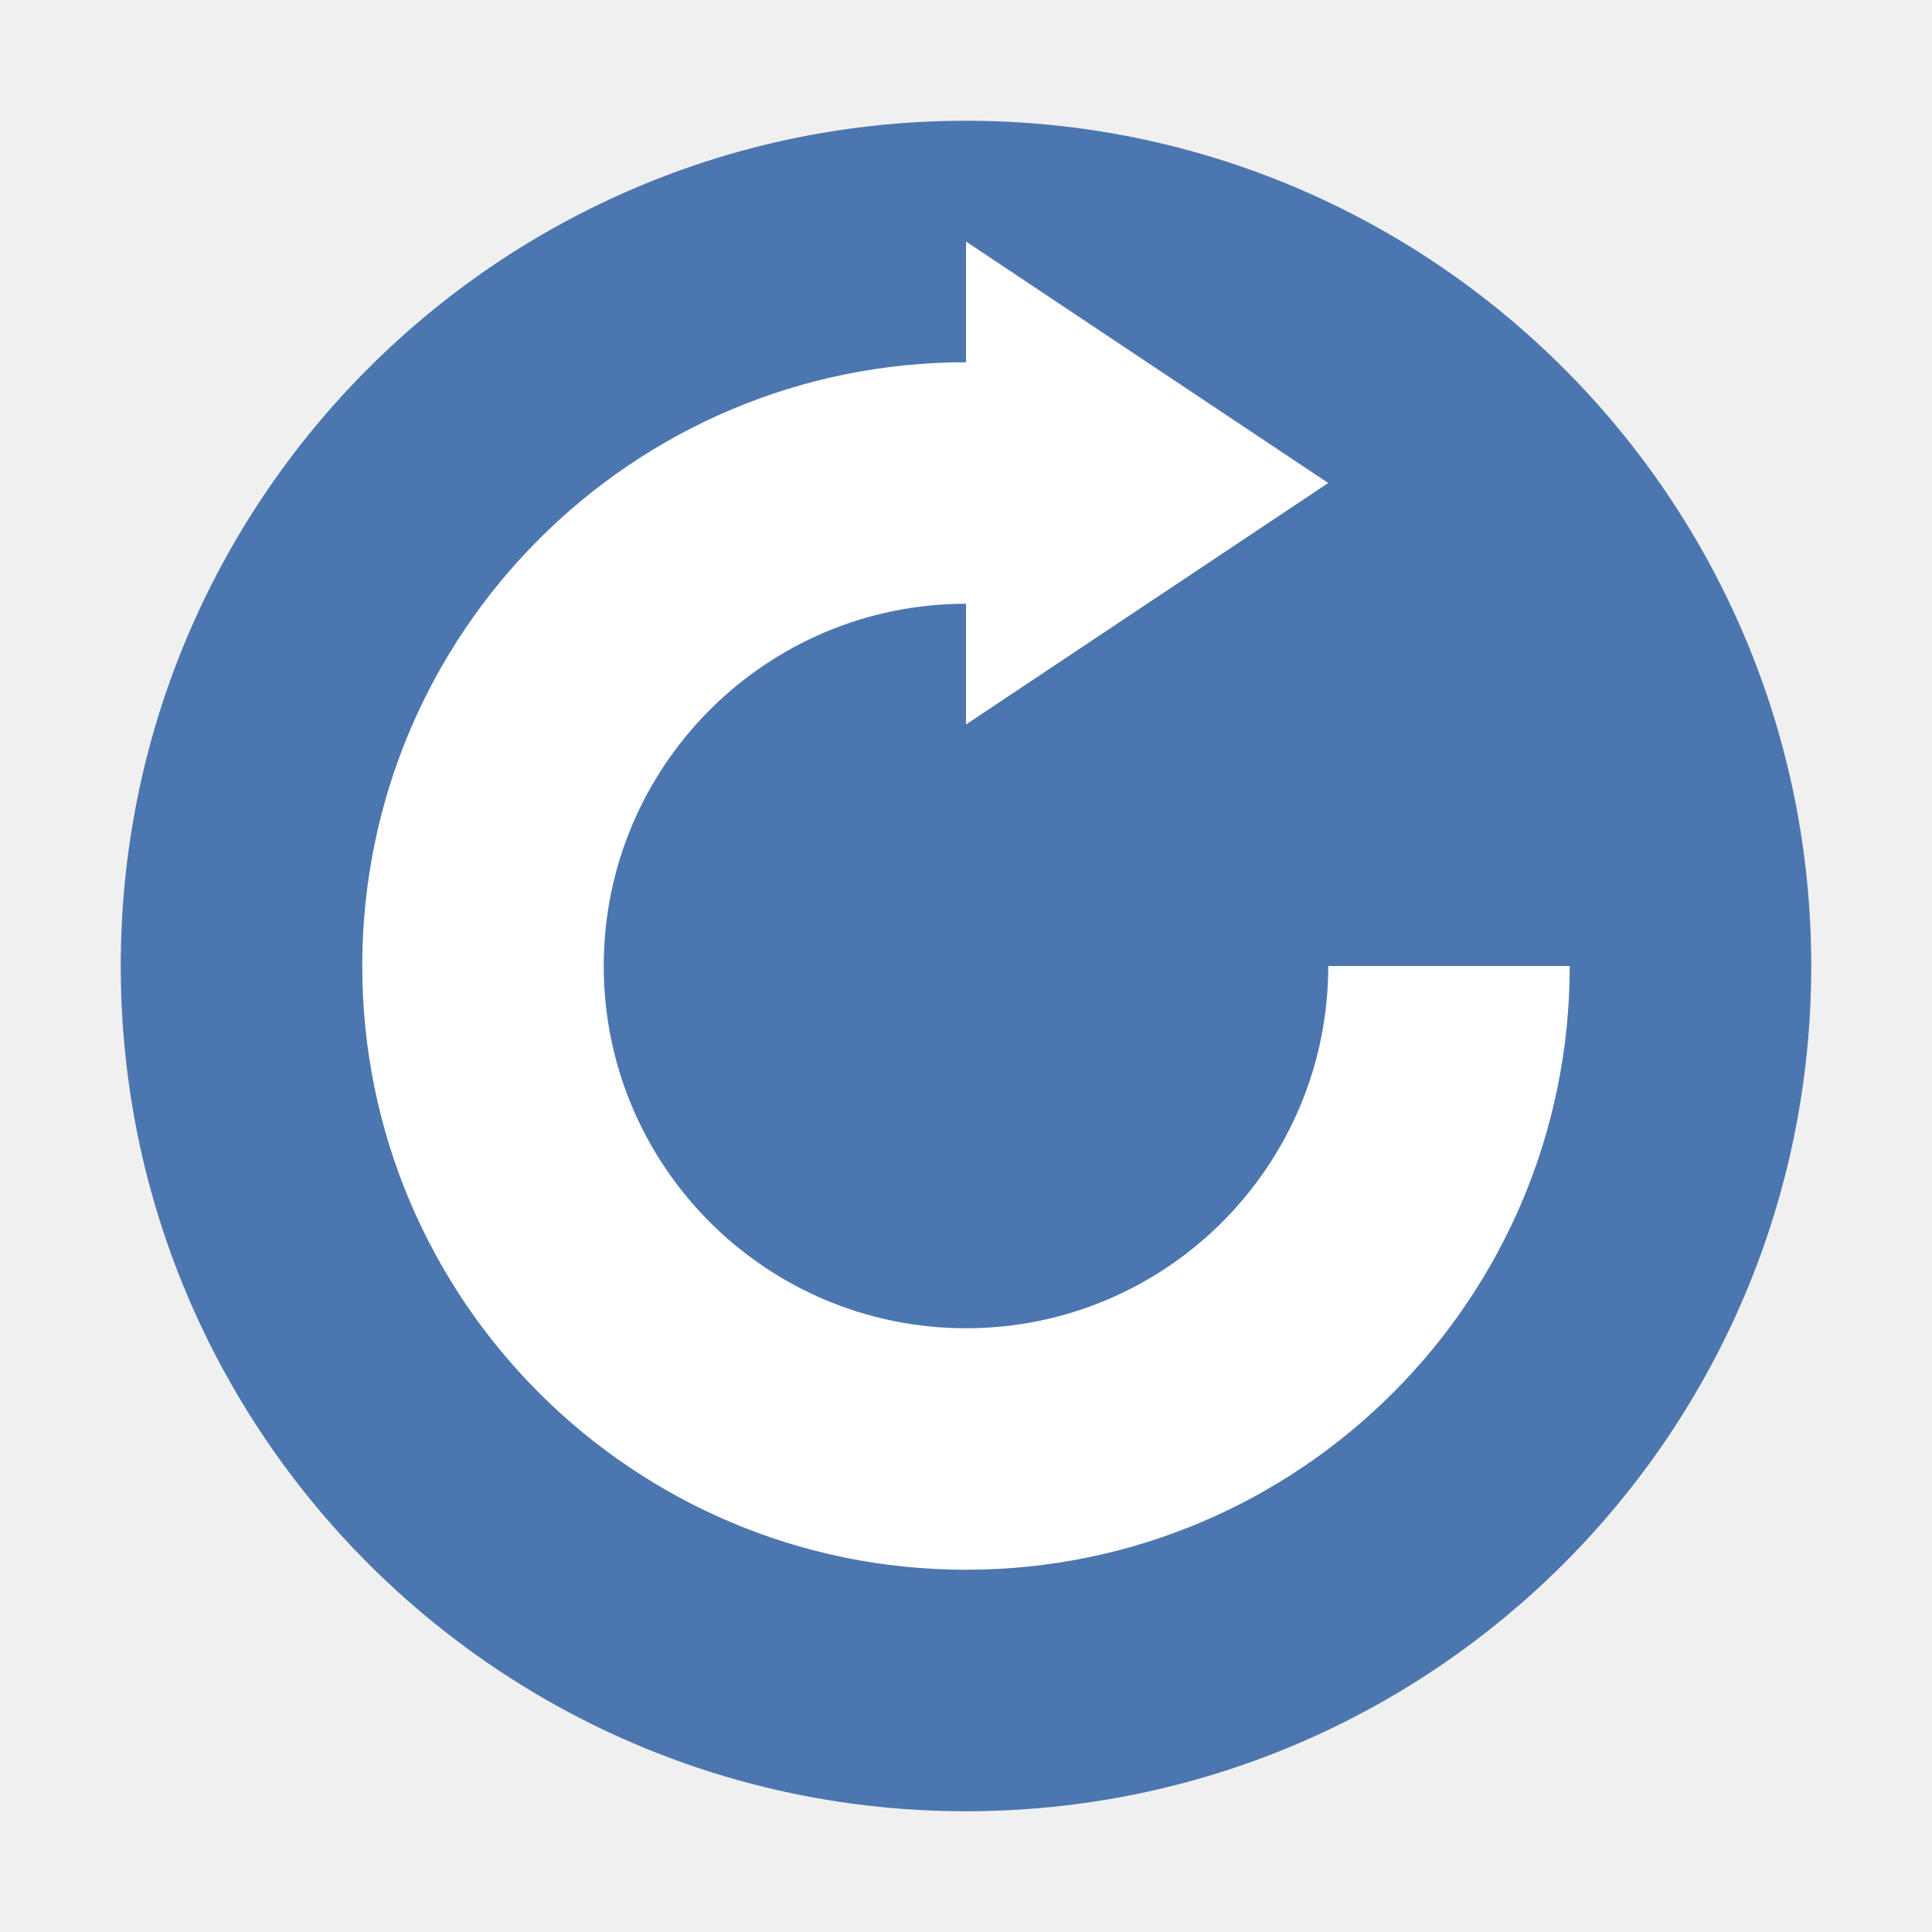
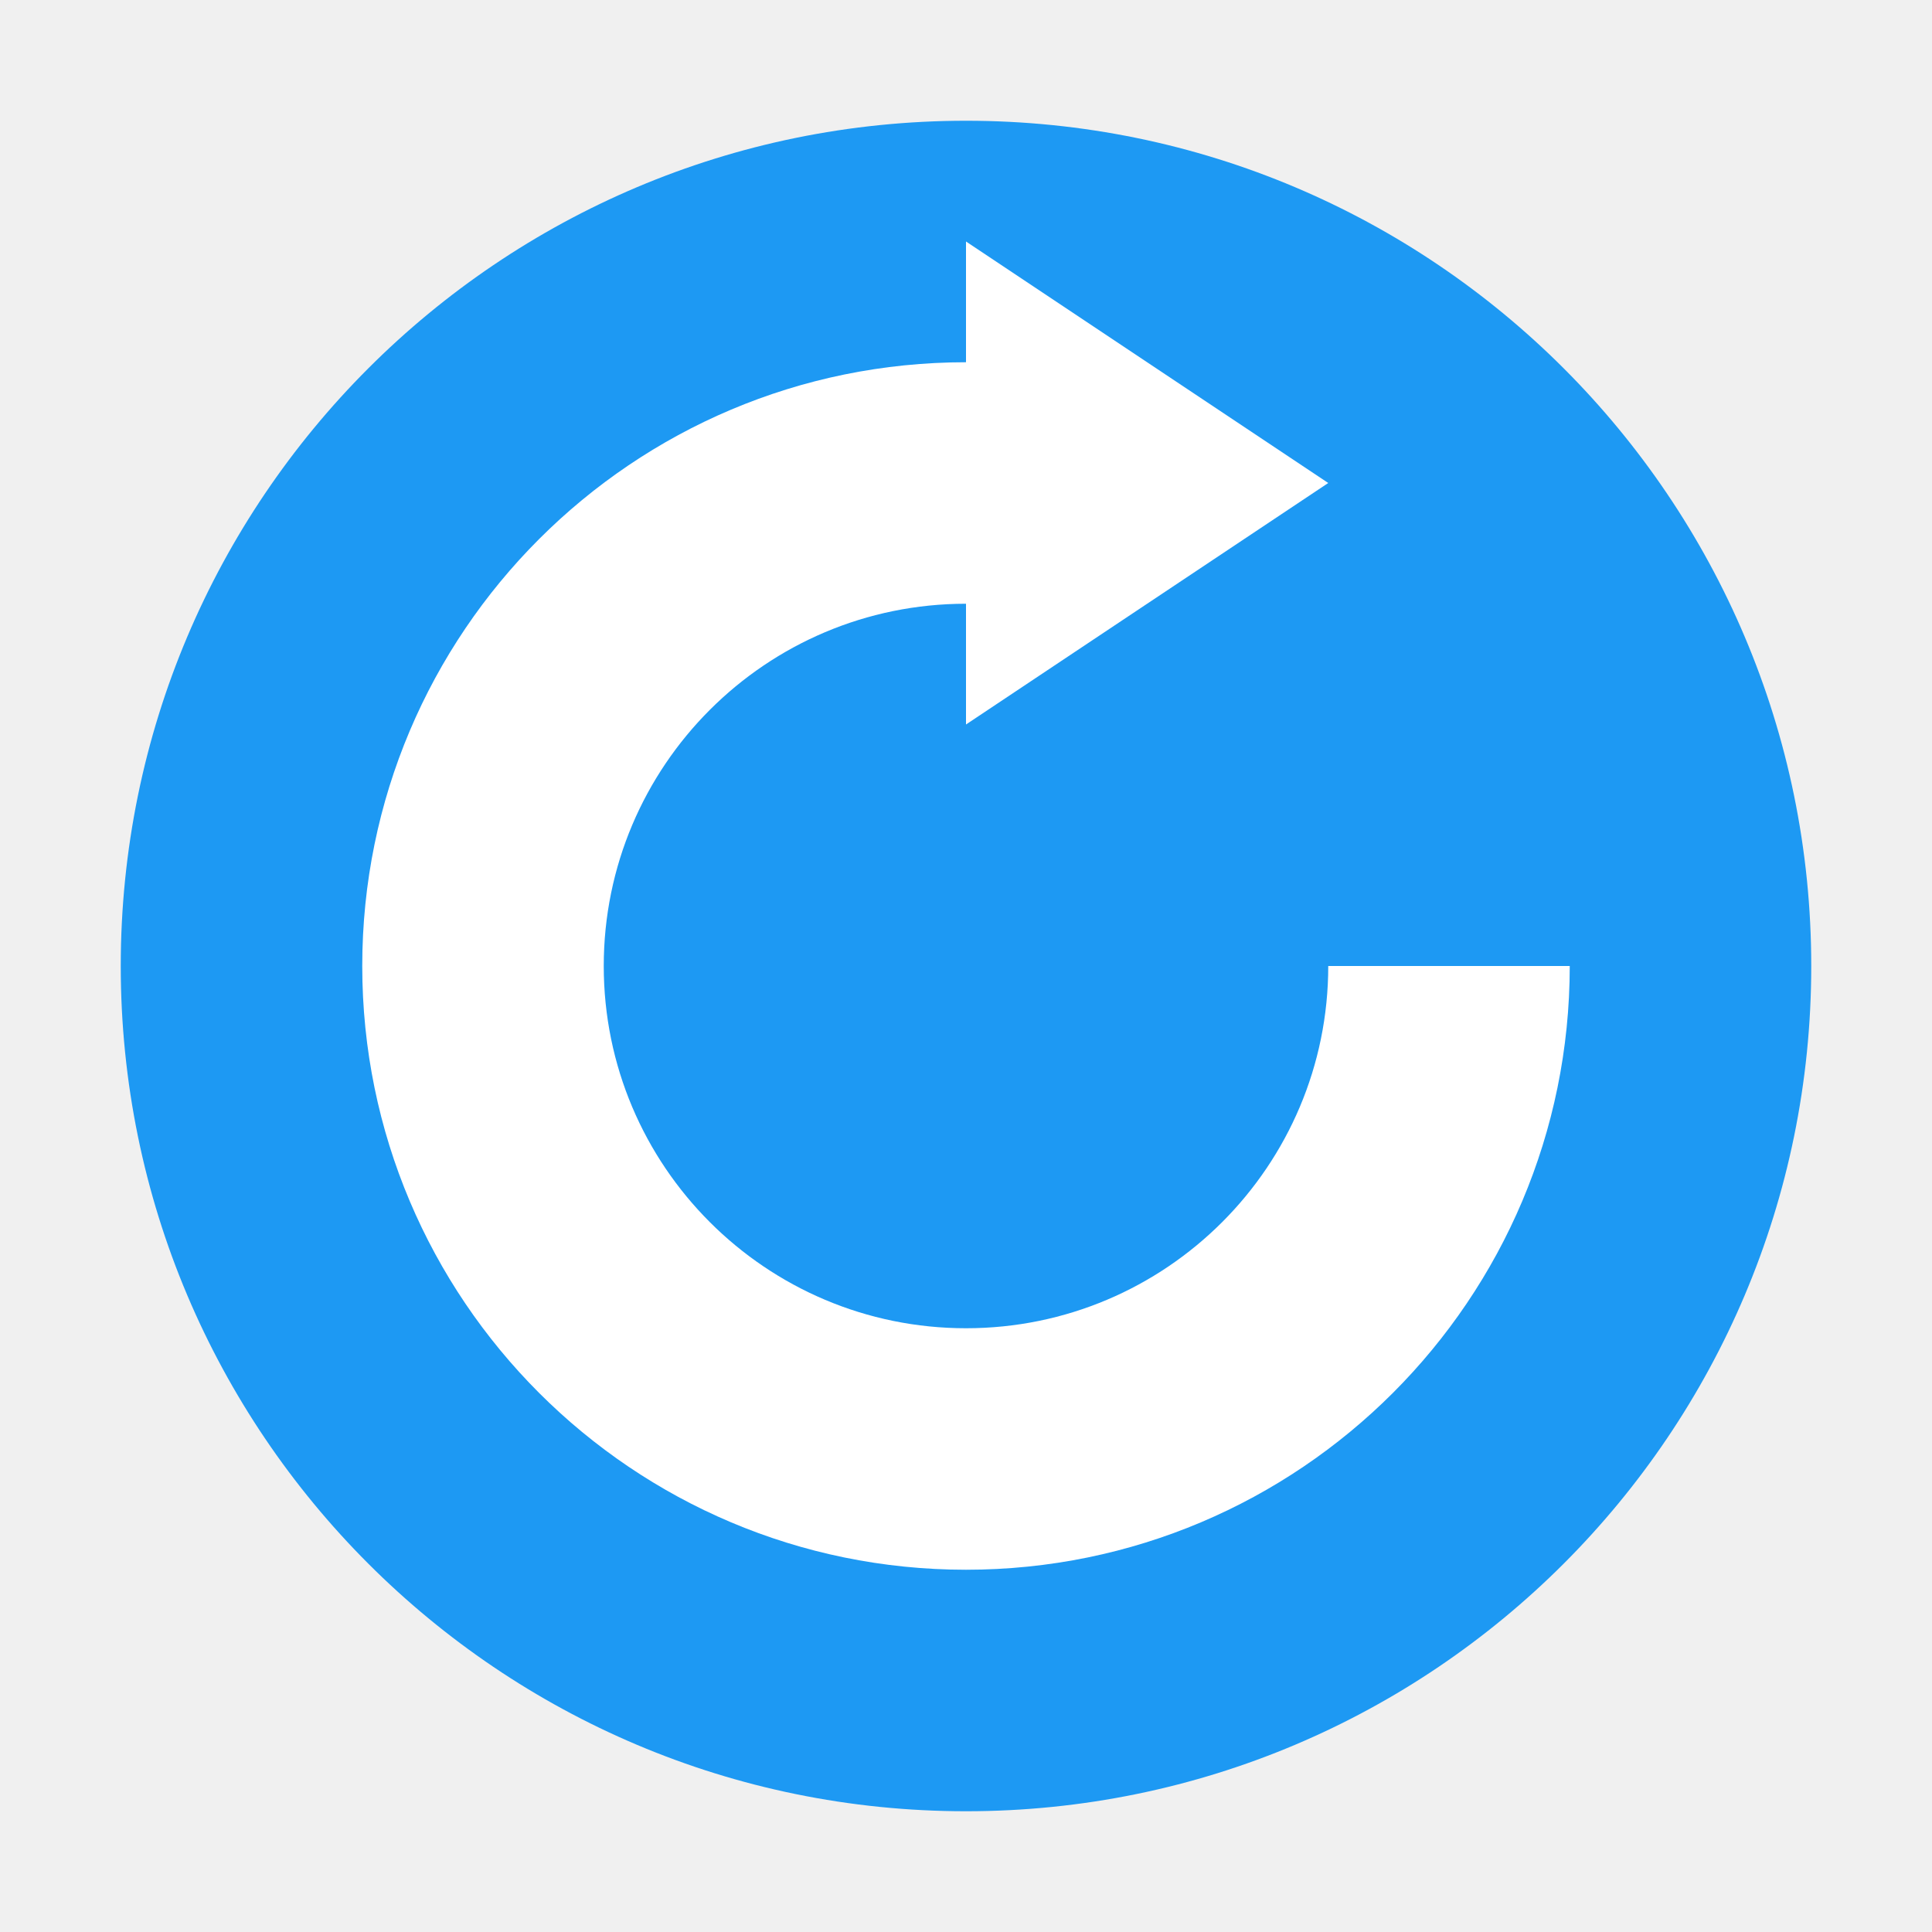
<svg xmlns="http://www.w3.org/2000/svg" xmlns:ns1="http://www.openswatchbook.org/uri/2009/osb" width="16" height="16" viewBox="0 0 16 16" id="svg2" version="1.1">
  <defs id="defs4">
    <linearGradient ns1:paint="solid" id="linearGradient5606">
      <stop style="stop-color:#000000;stop-opacity:1;" offset="0" id="stop5608" />
    </linearGradient>
  </defs>
  <g id="layer1" transform="translate(0,-1036.362)">
-     <circle style="opacity:1;fill:#4c76af;fill-opacity:1;stroke:none;stroke-width:2;stroke-linecap:round;stroke-linejoin:round;stroke-miterlimit:4;stroke-dasharray:none;stroke-opacity:1" id="path4136" cx="8" cy="1044.362" r="7" />
+     <circle style="opacity:1;fill:#1d99f3;fill-opacity:1;stroke:none;stroke-width:2;stroke-linecap:round;stroke-linejoin:round;stroke-miterlimit:4;stroke-dasharray:none;stroke-opacity:1" id="path4136" cx="8" cy="1044.362" r="7" />
    <path style="opacity:1;fill:#ffffff;fill-opacity:1;stroke:none;stroke-width:2;stroke-linecap:round;stroke-linejoin:round;stroke-miterlimit:4;stroke-dasharray:none;stroke-opacity:1" d="m 13,1044.362 -2,0 a 3,3 0 0 1 -3,3 3,3 0 0 1 -3,-3 3,3 0 0 1 3,-3 l 0,1 3,-2 -3,-2 0,1 a 5,5 0 0 0 -5,5 5,5 0 0 0 5,5 5,5 0 0 0 5,-5 z" id="path4200" />
  </g>
</svg>
